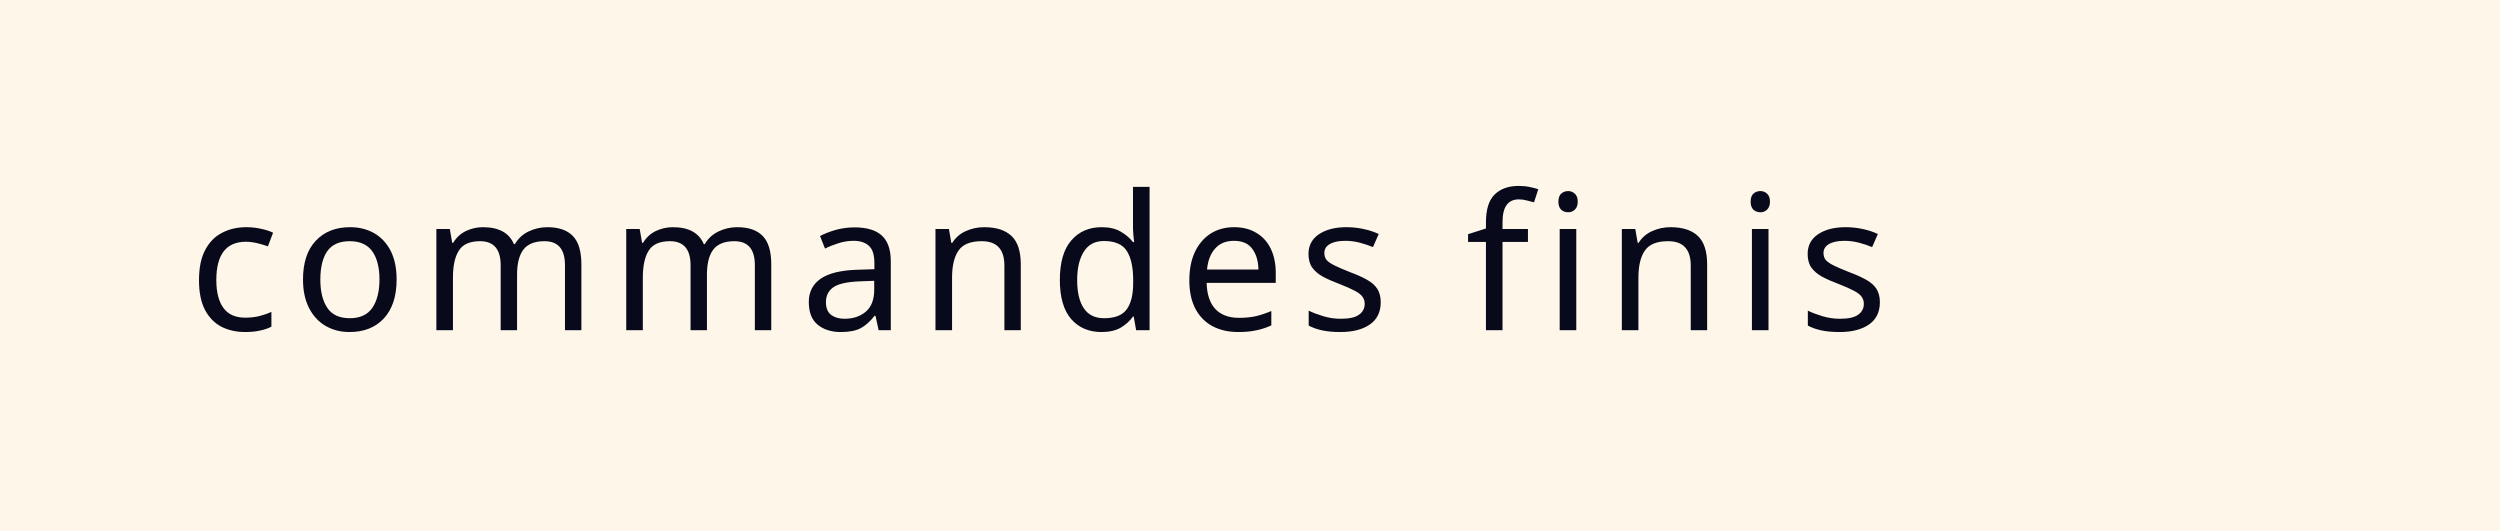
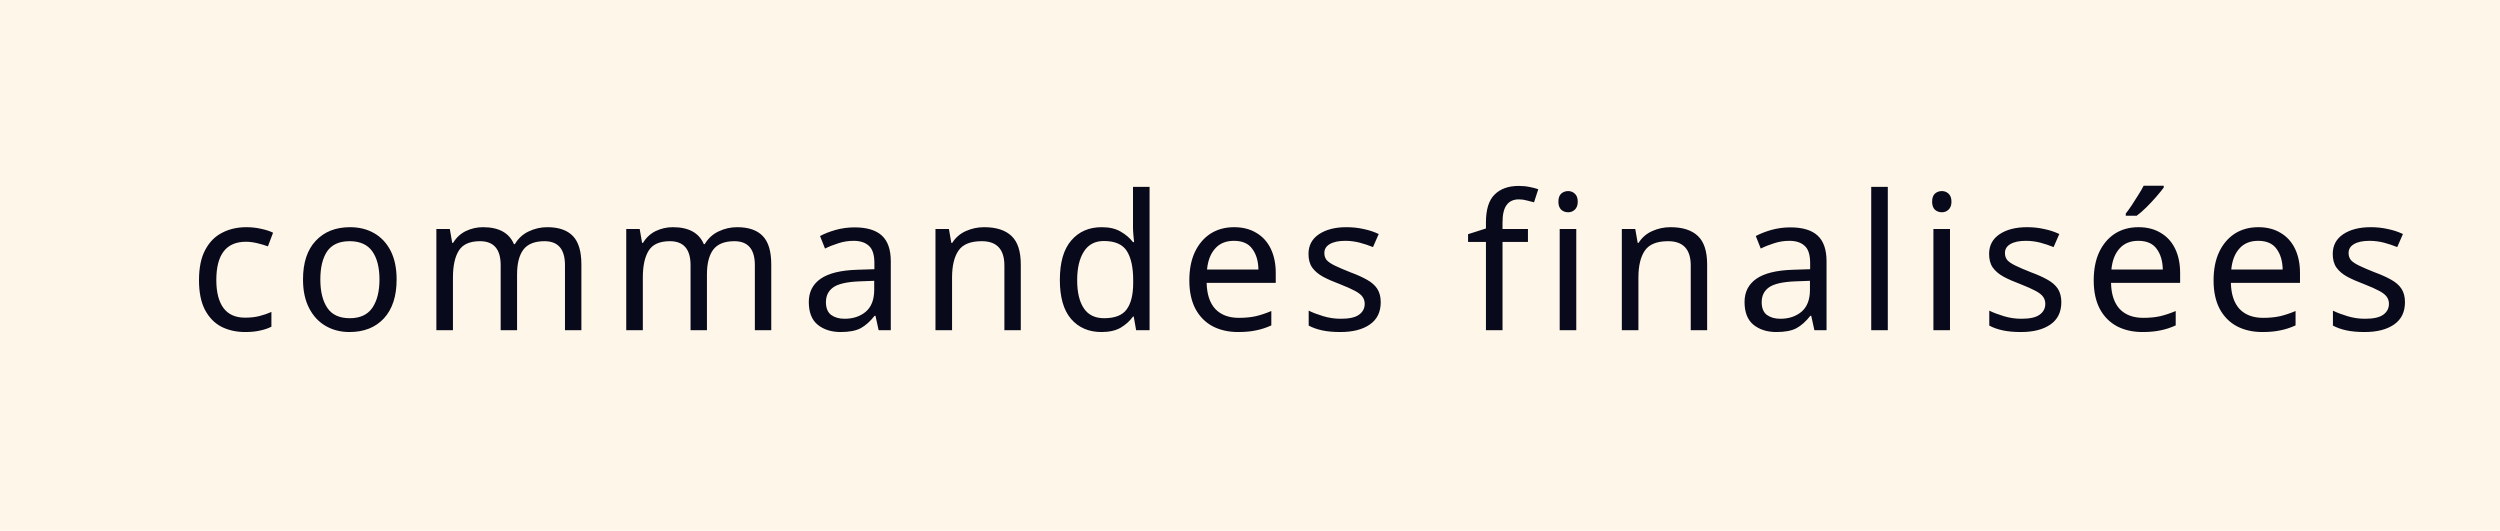
<svg xmlns="http://www.w3.org/2000/svg" width="212px" height="45px" viewBox="0 0 212 45" version="1.1">
  <defs />
  <g id="Page-1" stroke="none" stroke-width="1" fill="none" fill-rule="evenodd">
    <g id="Profil" transform="translate(-108, -300)">
      <g id="Group-3" transform="translate(108, 300)">
        <rect id="Rectangle-17-Copy-4" fill="#FEF6E8" x="0" y="0" width="212" height="45" />
-         <text id="commandes-finis" font-family="TisaPro-Light, Tisa Pro" font-size="16" font-weight="300" letter-spacing="1.143" fill="#08091B">
-           <tspan x="16" y="28">commandes finis</tspan>
+         <text id="commandes-finalisées" font-family="TisaPro-Light, Tisa Pro" font-size="16" font-weight="300" letter-spacing="1.143" fill="#08091B">
+           <tspan x="16" y="28">commandes finalisées</tspan>
        </text>
      </g>
    </g>
  </g>
</svg>
